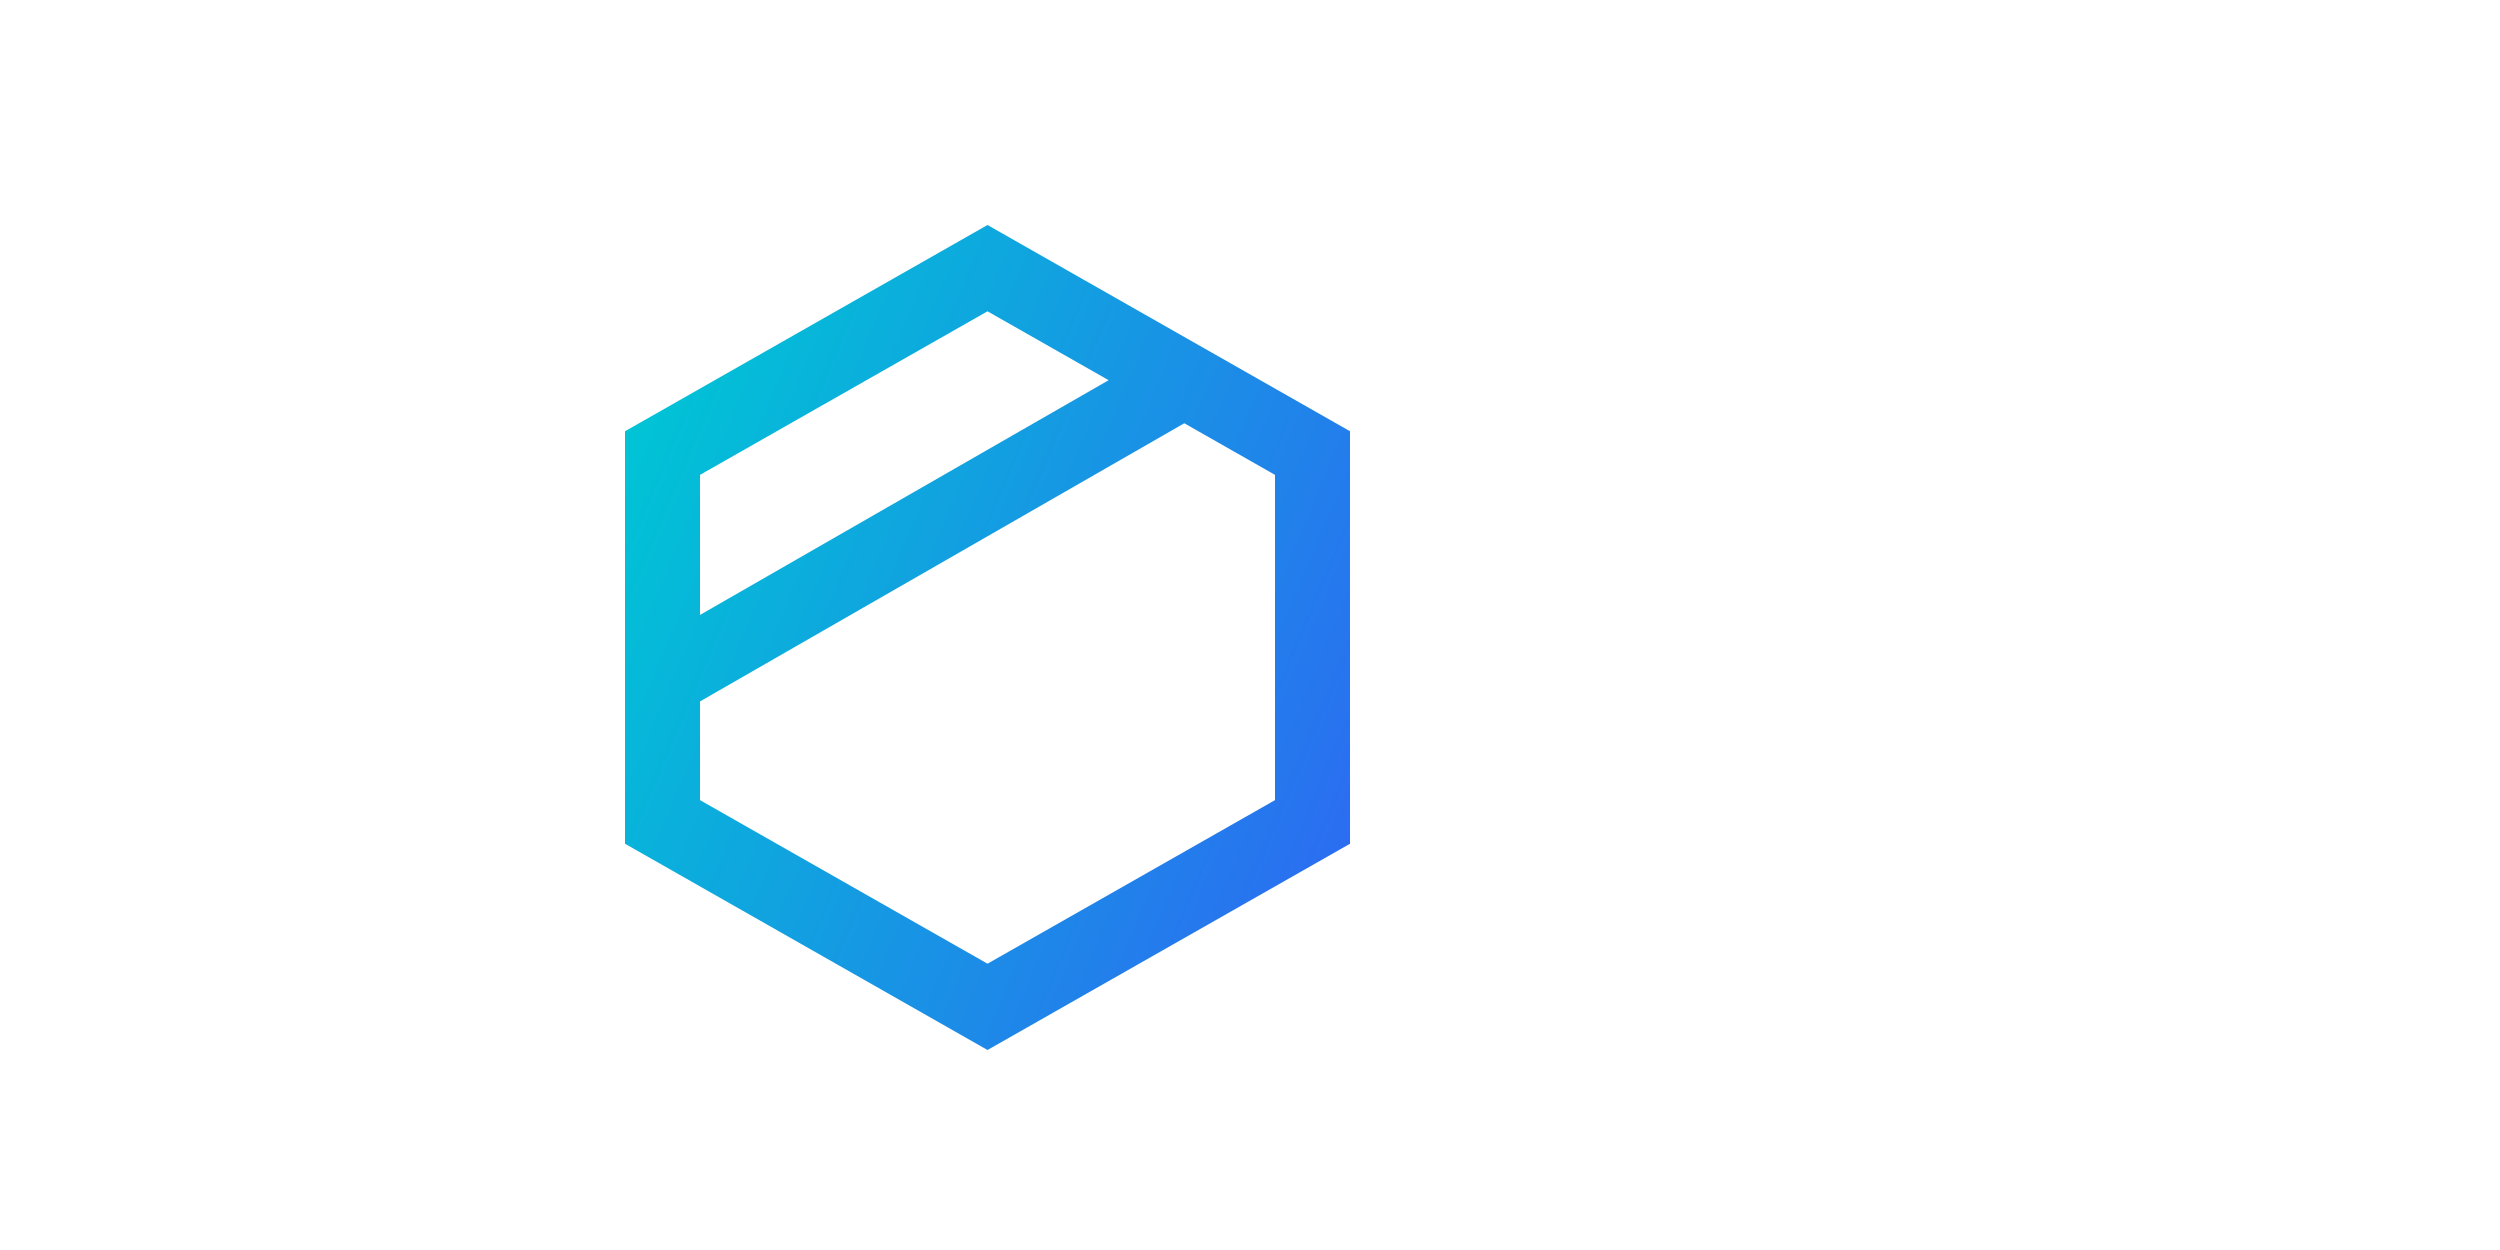
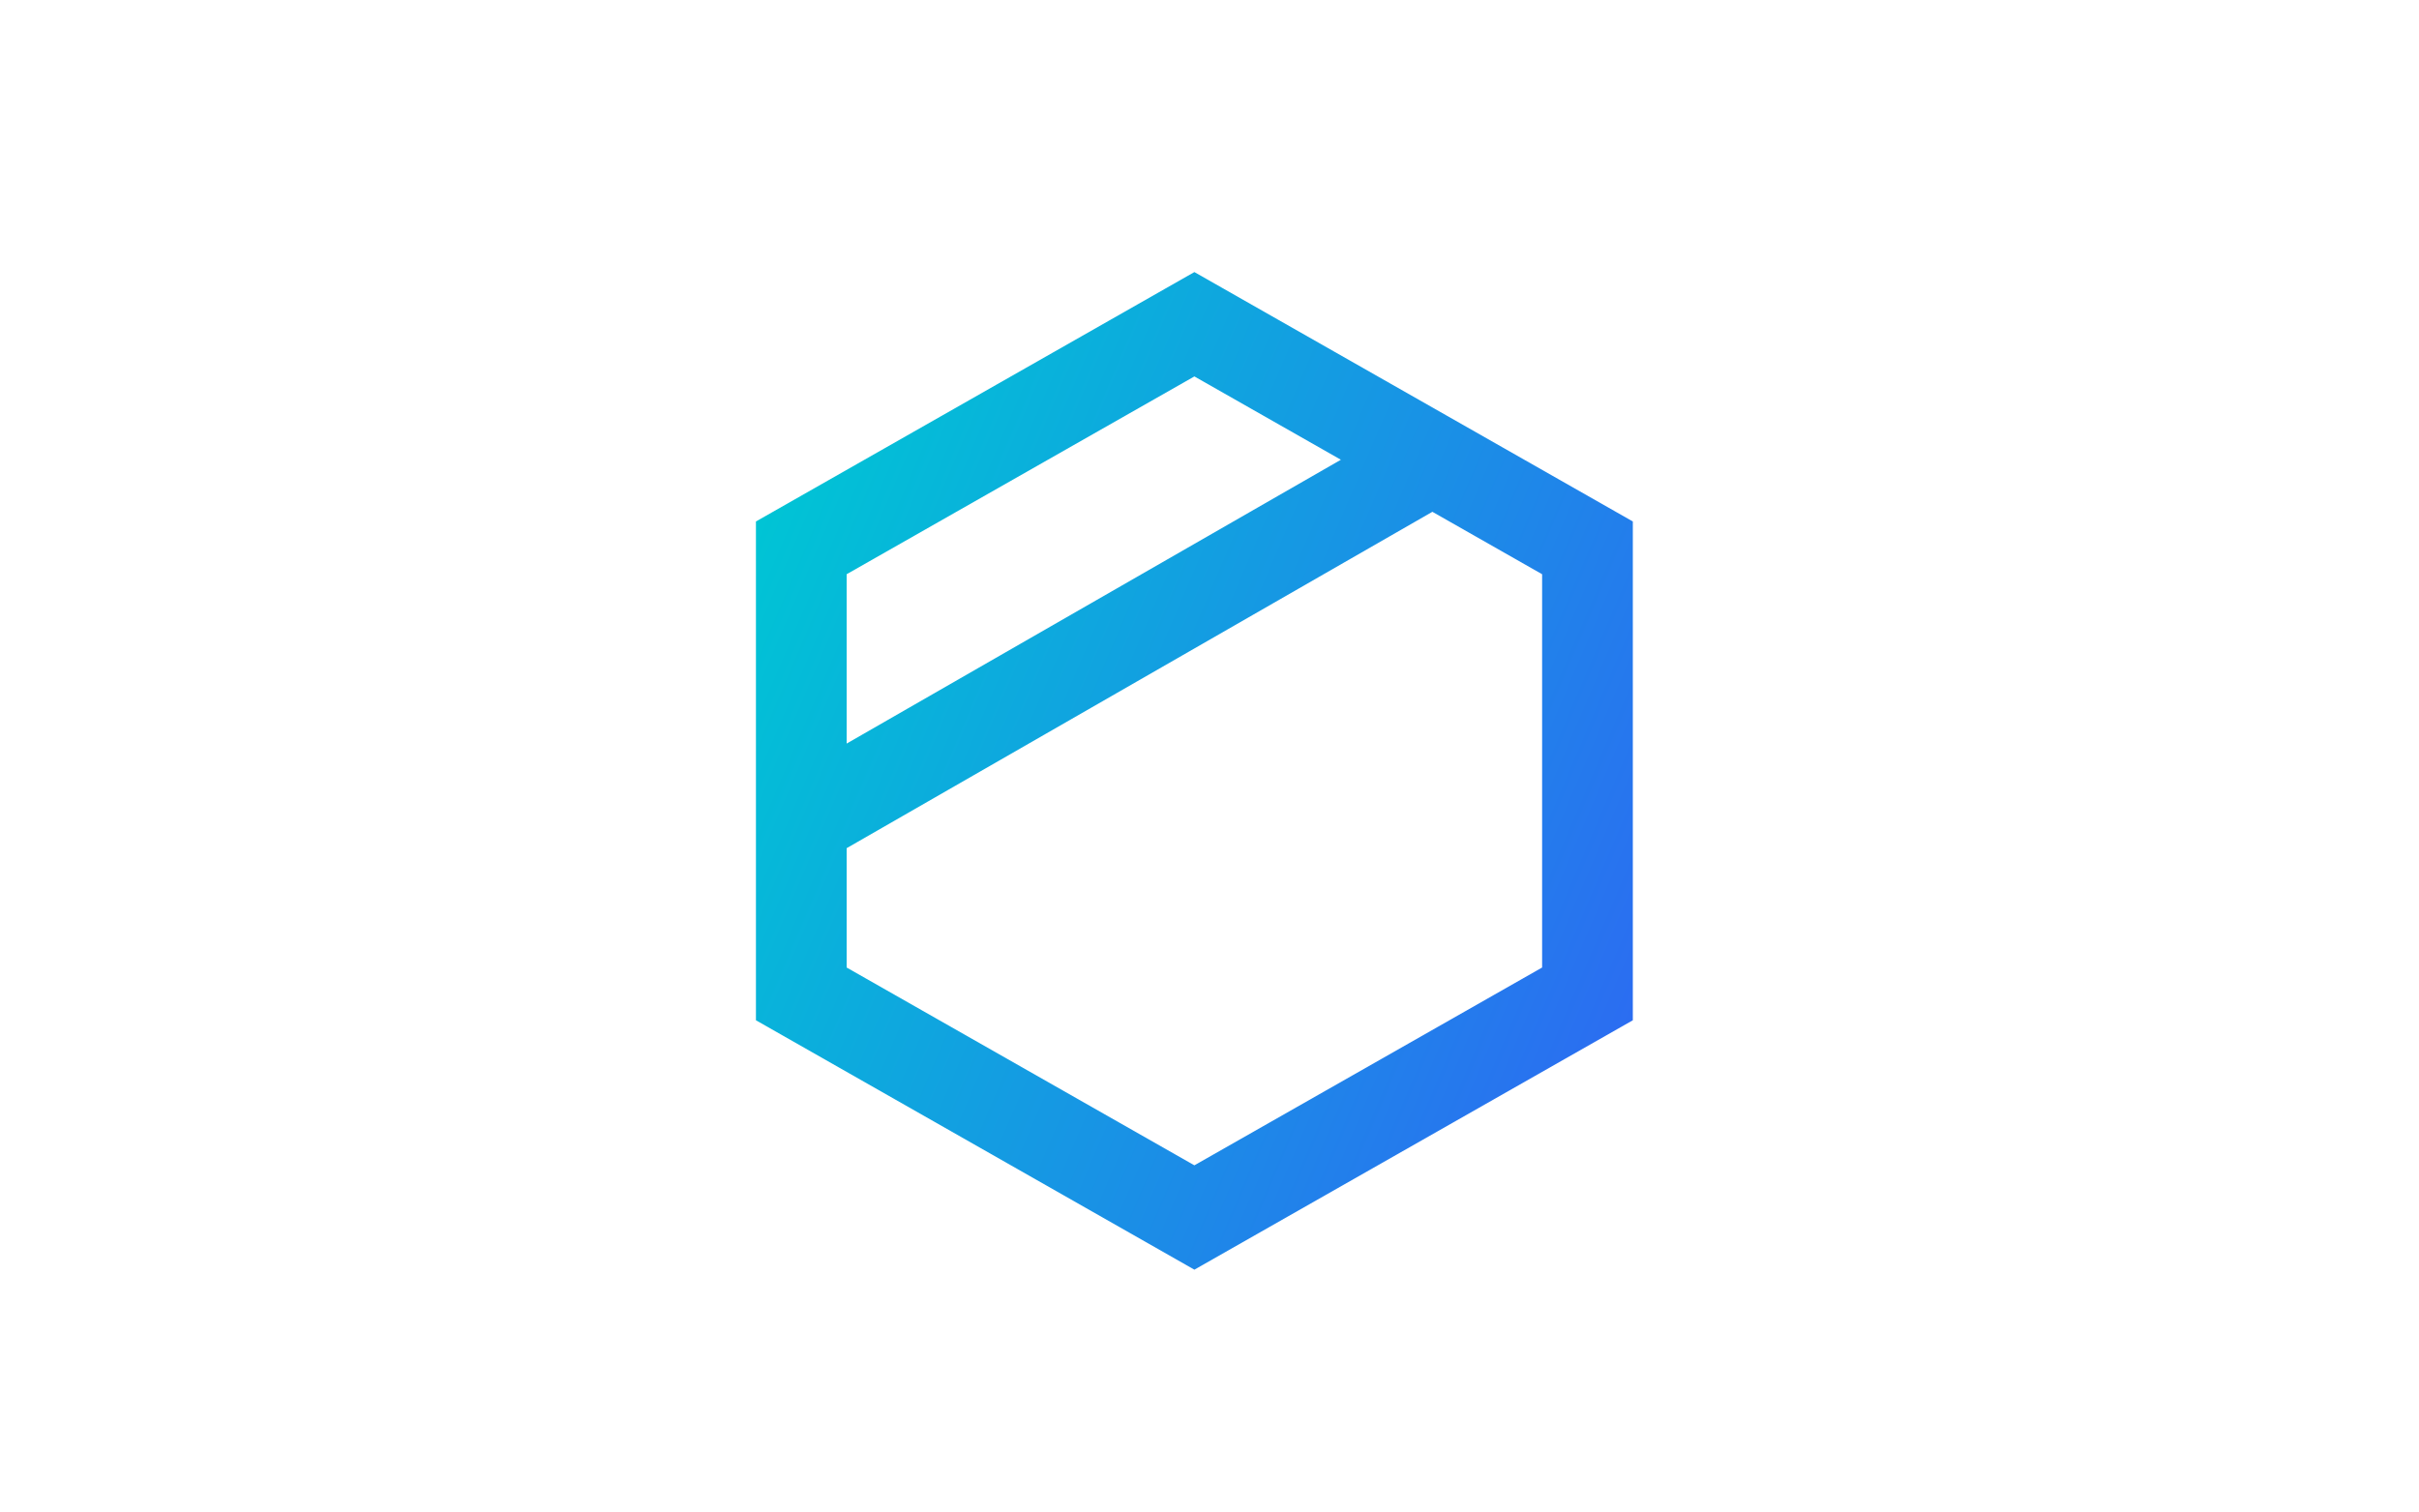
- <svg xmlns="http://www.w3.org/2000/svg" width="100px" height="50px" viewBox="0 0 50 50" version="1.1">
+ <svg xmlns="http://www.w3.org/2000/svg" width="80px" height="50px" viewBox="0 0 30 50" version="1.1" enable-background="new 0 0 64 64" xml:space="preserve">
  <defs>
    <linearGradient x1="100%" y1="74.328%" x2="0%" y2="26.342%" id="linearGradient-1">
      <stop stop-color="#2B6DF1" offset="0%" />
      <stop stop-color="#00C4D5" offset="100%" />
    </linearGradient>
  </defs>
  <g id="Symbols" stroke="none" stroke-width="1" fill="none" fill-rule="evenodd">
    <g id="logo" fill-rule="nonzero">
      <path d="M19.345,15.208 L14.5,12.452 L3,18.995 L3,24.597 L19.345,15.208 Z M22.371,16.93 L3,28.057 L3,32.005 L14.5,38.548 L26,32.005 L26,18.995 L22.371,16.93 Z M14.5,9 L29,17.25 L29,33.75 L14.5,42 L3.33943274e-14,33.75 L0,17.25 L14.5,9 Z" id="Polygon-3-Copy" fill="url(#linearGradient-1)" />
    </g>
  </g>
</svg>
